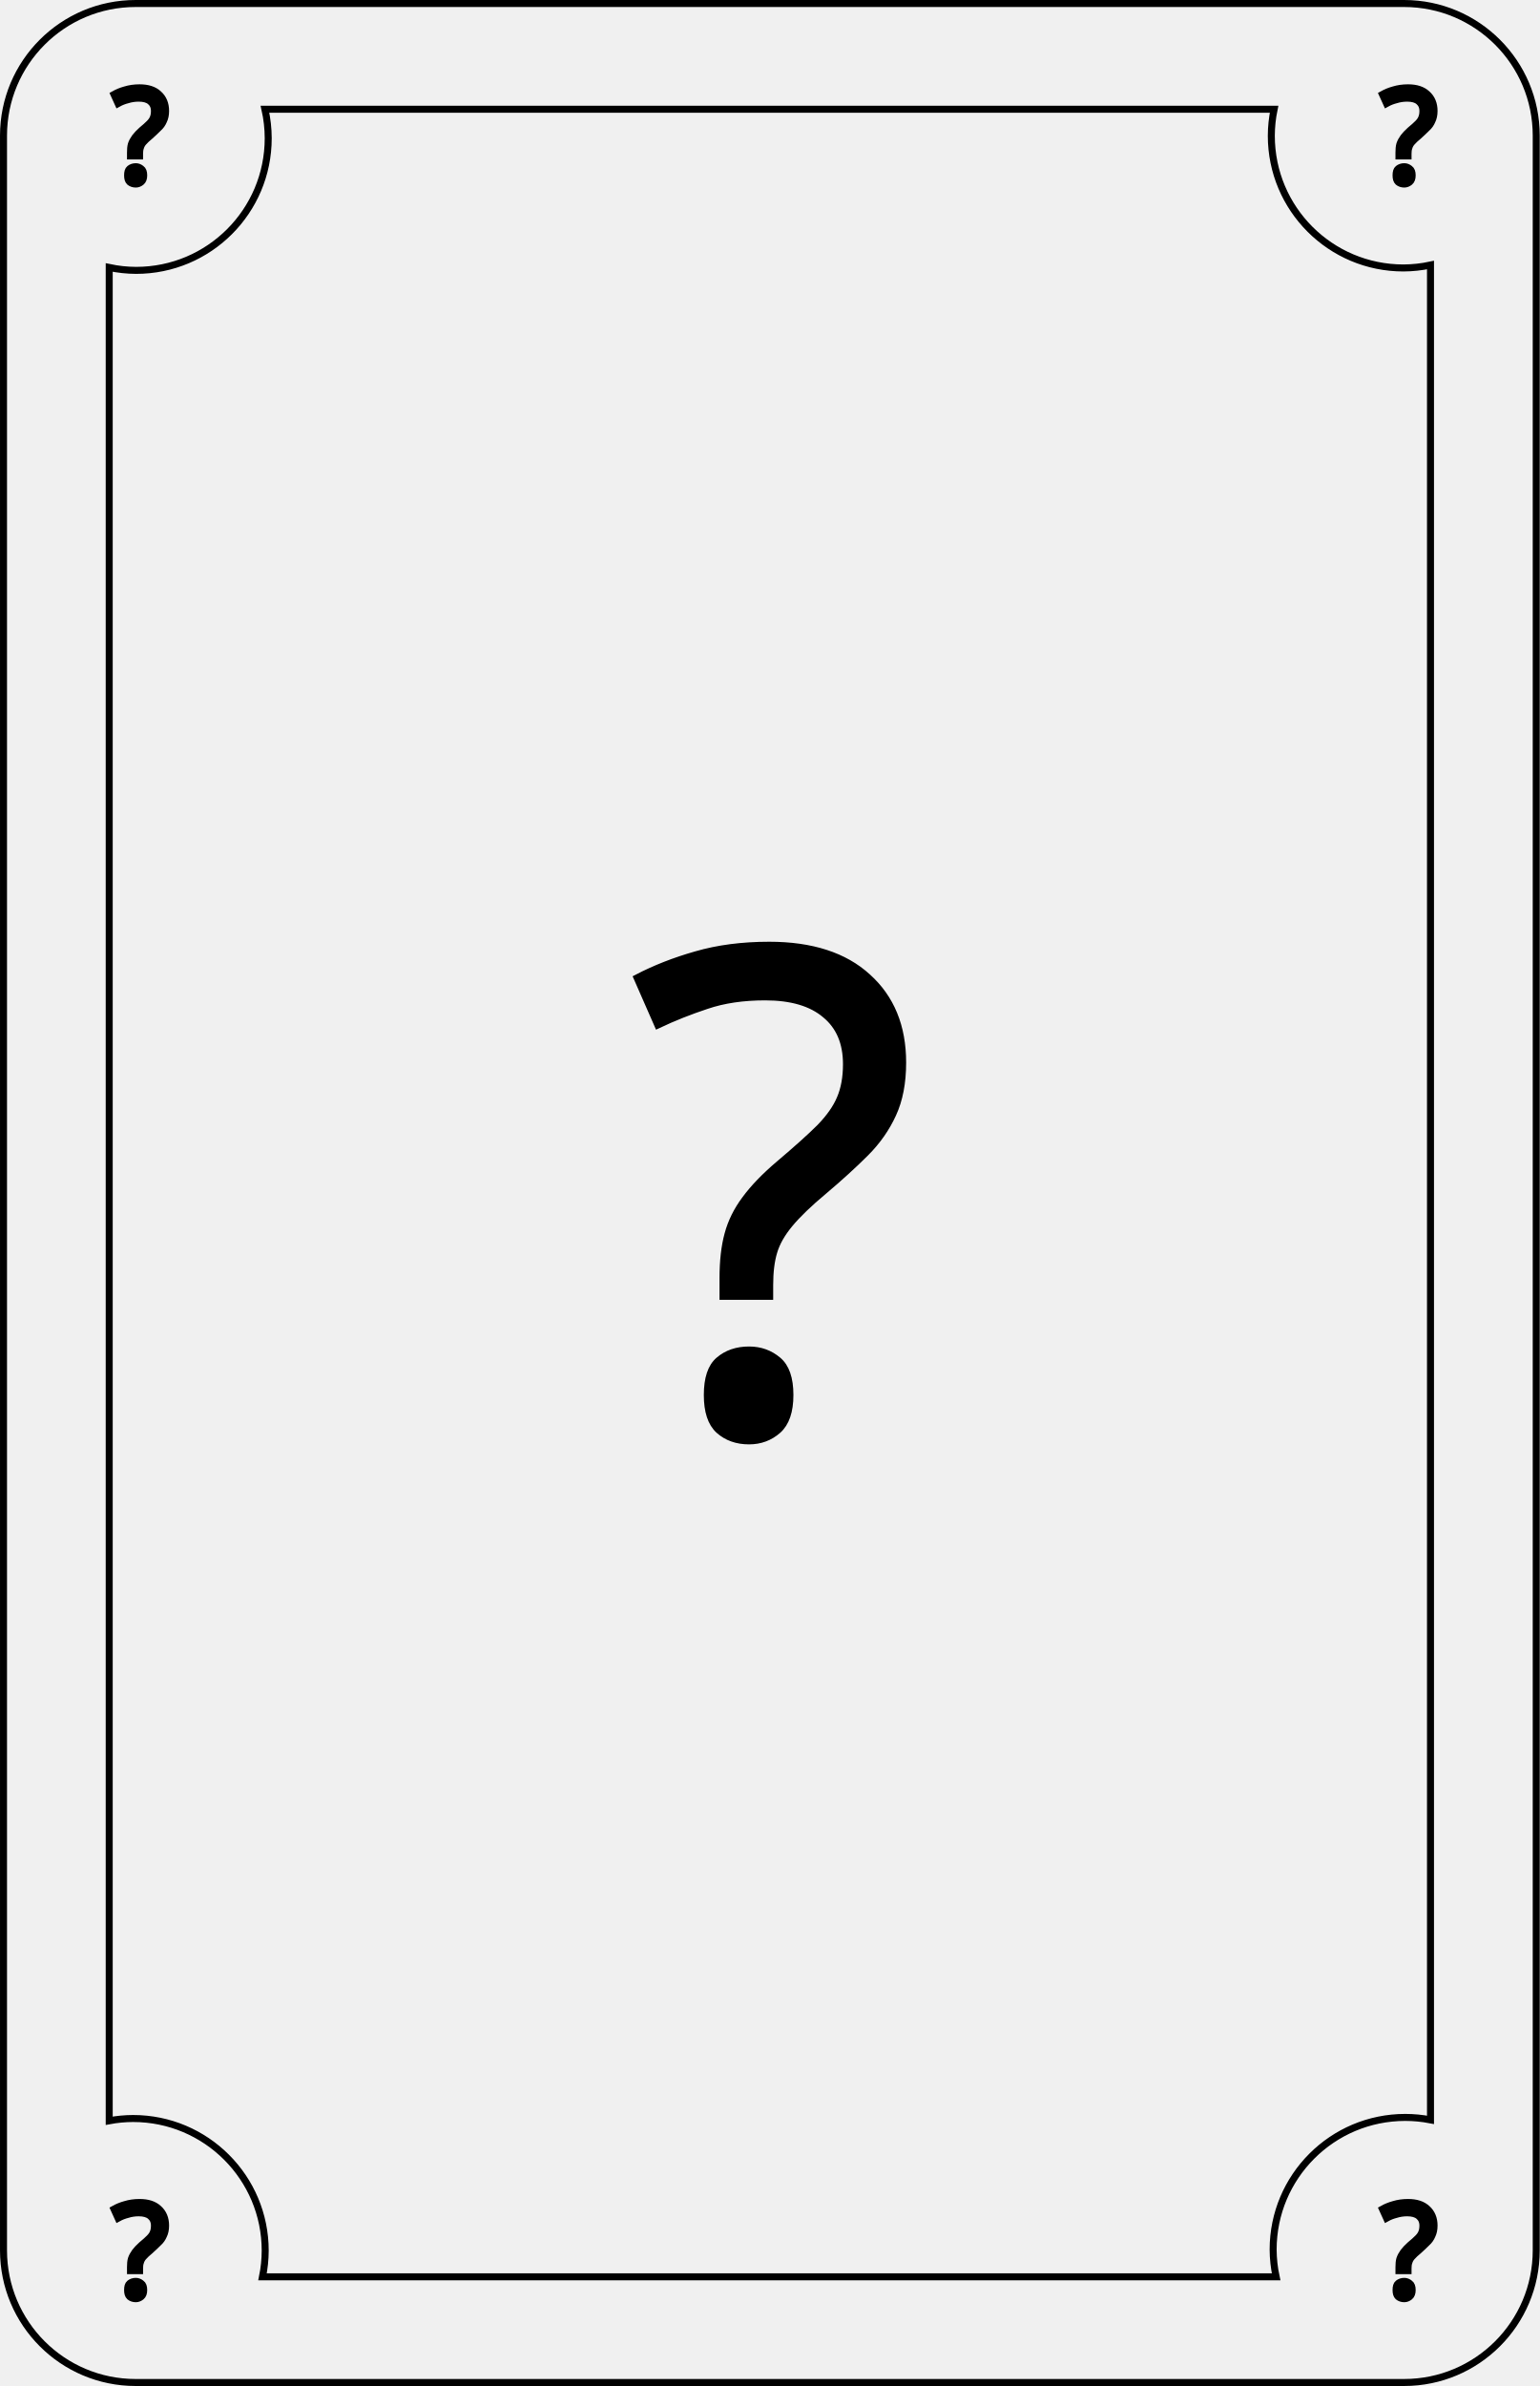
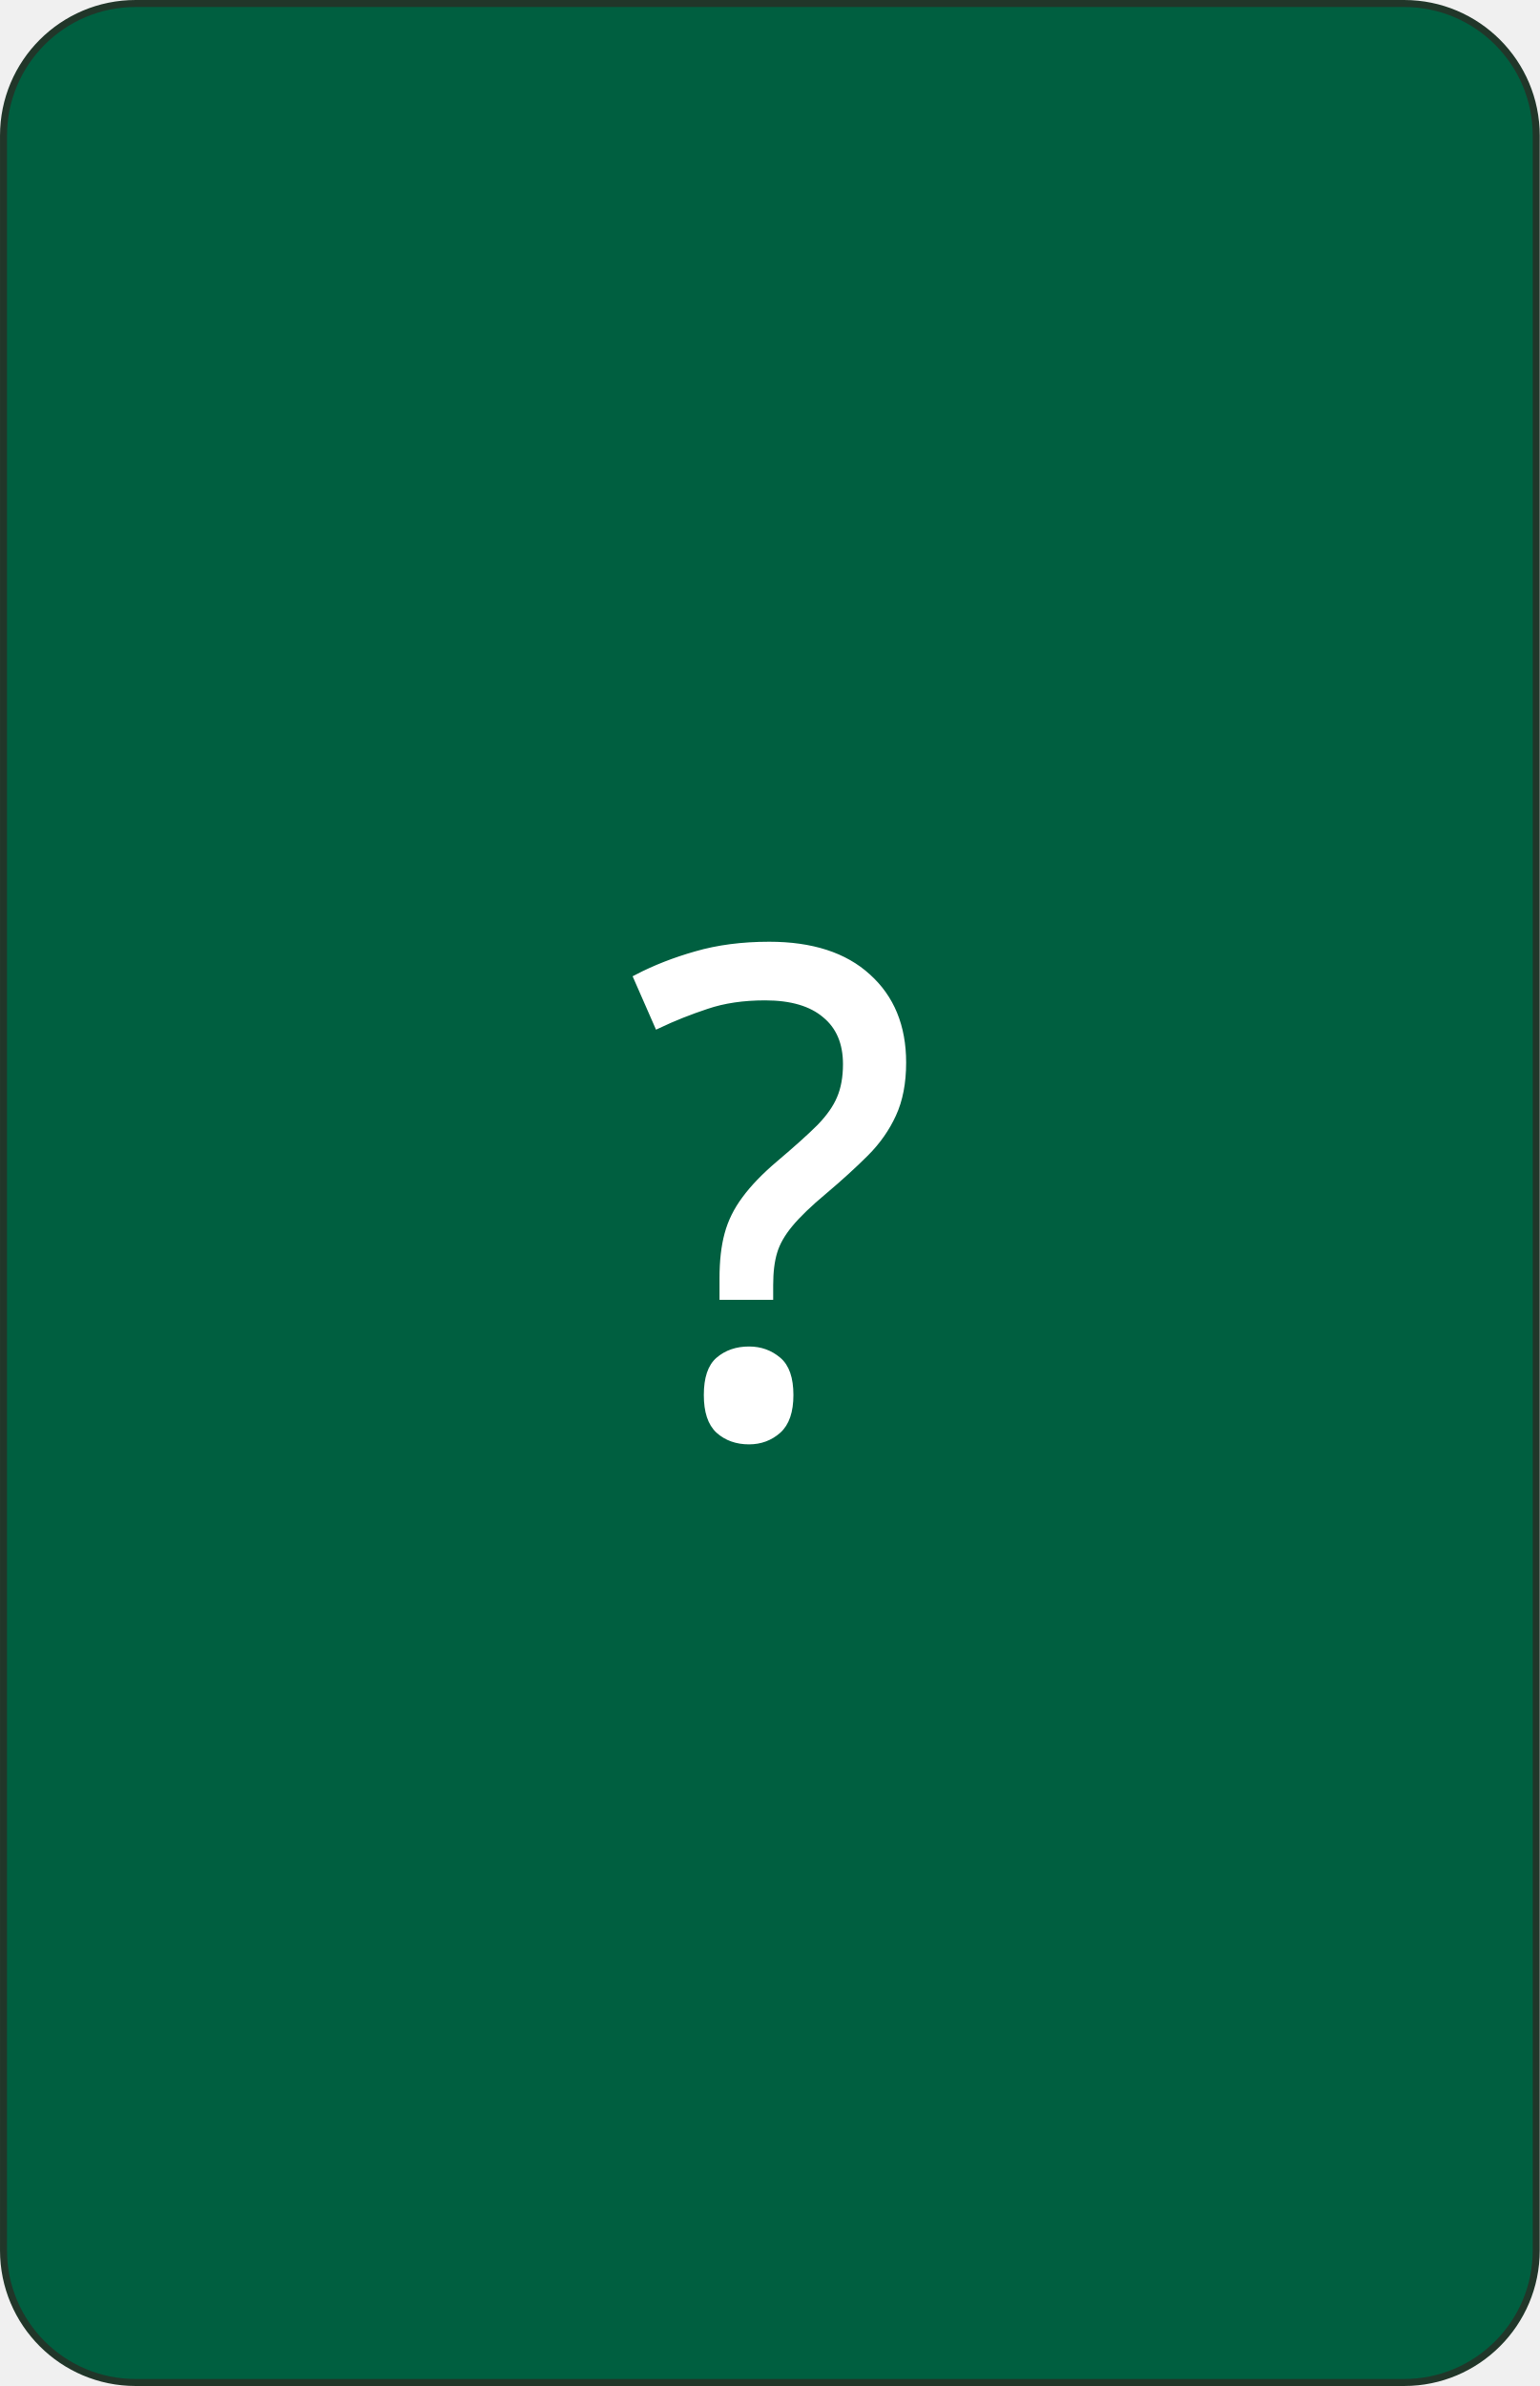
<svg xmlns="http://www.w3.org/2000/svg" width="58.265mm" height="90.265mm" viewBox="0 0 58.265 90.265" version="1.1" id="svg5">
  <defs id="defs2" />
  <g id="layer1" transform="translate(-79.2695,-255.6019)">
    <g id="g3985" transform="translate(-137.2418,73.11132)">
      <g id="g3966" transform="translate(0,-17.82396)">
-         <circle style="fill:none;stroke:none;stroke-width:0.265;stroke-opacity:1" id="path1141-1-9-2-0" cx="269.644" cy="285.447" r="5" />
-         <text xml:space="preserve" style="font-style:normal;font-variant:normal;font-weight:normal;font-stretch:normal;font-size:4.939px;font-family:'Noto Sans';-inkscape-font-specification:'Noto Sans';fill:none;stroke:#000000;stroke-width:0.265;stroke-opacity:1" x="268.76" y="287.212" id="text1197-0-7-1-2">
-           <tspan id="tspan1195-6-7-7-7" style="font-style:normal;font-variant:normal;font-weight:normal;font-stretch:normal;font-size:4.939px;font-family:'Noto Sans';-inkscape-font-specification:'Noto Sans';fill:#000000;fill-opacity:1;stroke-width:0.265" x="268.76" y="287.212">?</tspan>
-         </text>
-         <circle style="fill:none;stroke:none;stroke-width:0.265;stroke-opacity:1" id="path1141-5-6-85-6" cx="221.644" cy="285.447" r="5" />
-         <text xml:space="preserve" style="font-style:normal;font-variant:normal;font-weight:normal;font-stretch:normal;font-size:4.939px;font-family:'Noto Sans';-inkscape-font-specification:'Noto Sans';fill:none;stroke:#000000;stroke-width:0.265;stroke-opacity:1" x="220.76" y="287.212" id="text1197-9-7-7-1">
-           <tspan id="tspan1195-4-3-4-3" style="font-style:normal;font-variant:normal;font-weight:normal;font-stretch:normal;font-size:4.939px;font-family:'Noto Sans';-inkscape-font-specification:'Noto Sans';fill:#000000;fill-opacity:1;stroke-width:0.265" x="220.76" y="287.212">?</tspan>
-         </text>
-         <rect style="fill:none;stroke:#000000;stroke-width:0.265;stroke-opacity:1" id="rect111-6-1-2" width="58" height="90" x="216.644" y="200.447" rx="5" />
-         <path id="rect111-3-5-8-1" style="fill:none;stroke:#000000;stroke-width:0.265;stroke-opacity:1" d="m 226.537,204.447 a 5,5 0 0 1 0.124,1.096 5,5 0 0 1 -5,5 5,5 0 0 1 -1.017,-0.109 v 70.111 a 5,5 0 0 1 0.903,-0.085 5,5 0 0 1 5,5 5,5 0 0 1 -0.102,0.988 h 38.356 a 5,5 0 0 1 -0.113,-1.029 5,5 0 0 1 5,-5 5,5 0 0 1 0.955,0.092 v -70.17 a 5,5 0 0 1 -1.024,0.111 5,5 0 0 1 -5,-5 5,5 0 0 1 0.105,-1.004 z" />
-         <circle style="fill:none;stroke:none;stroke-width:0.265;stroke-opacity:1" id="path1141-0-6-5-5" cx="221.644" cy="205.447" r="5" />
-         <text xml:space="preserve" style="font-style:normal;font-variant:normal;font-weight:normal;font-stretch:normal;font-size:4.939px;font-family:'Noto Sans';-inkscape-font-specification:'Noto Sans';fill:none;stroke:#000000;stroke-width:0.265;stroke-opacity:1" x="220.76" y="207.212" id="text1197-91-3-9-9">
-           <tspan id="tspan1195-7-9-7-9" style="font-style:normal;font-variant:normal;font-weight:normal;font-stretch:normal;font-size:4.939px;font-family:'Noto Sans';-inkscape-font-specification:'Noto Sans';fill:#000000;fill-opacity:1;stroke-width:0.265" x="220.76" y="207.212">?</tspan>
-         </text>
-         <circle style="fill:none;stroke:none;stroke-width:0.265;stroke-opacity:1" id="path1141-4-53-1" cx="269.644" cy="205.447" r="5" />
-         <text xml:space="preserve" style="font-style:normal;font-variant:normal;font-weight:normal;font-stretch:normal;font-size:4.939px;font-family:'Noto Sans';-inkscape-font-specification:'Noto Sans';fill:none;stroke:#000000;stroke-width:0.265;stroke-opacity:1" x="268.76" y="207.212" id="text1197-8-8-4">
-           <tspan id="tspan1195-1-8-9" style="font-style:normal;font-variant:normal;font-weight:normal;font-stretch:normal;font-size:4.939px;font-family:'Noto Sans';-inkscape-font-specification:'Noto Sans';fill:#000000;fill-opacity:1;stroke-width:0.265" x="268.76" y="207.212">?</tspan>
-         </text>
+         <rect style="fill:#005f40;stroke:#213629;stroke-width:0.265;stroke-opacity:1;fill-opacity:1" id="rect111-6-1-2" width="58" height="90" x="216.644" y="200.447" rx="5" />
      </g>
-       <text xml:space="preserve" style="font-style:normal;font-variant:normal;font-weight:normal;font-stretch:normal;font-size:25.4px;font-family:'Noto Sans';-inkscape-font-specification:'Noto Sans';fill:#000000;fill-opacity:1;stroke:#000000;stroke-width:0.265;stroke-opacity:1" x="240.31" y="236.64" id="text1429-2-3-1">
-         <tspan id="tspan1427-9-1-0" style="font-size:25.4px;stroke-width:0.265" x="240.31" y="236.64">?</tspan>
+       <text xml:space="preserve" style="font-style:normal;font-variant:normal;font-weight:normal;font-stretch:normal;font-size:25.4px;font-family:'Noto Sans';-inkscape-font-specification:'Noto Sans';fill:#ffffff;fill-opacity:1;stroke:#ffffff;stroke-width:0.265;stroke-opacity:1" x="240.31" y="236.64" id="text1429-2-3-1">
+         <tspan id="tspan1427-9-1-0" style="font-size:25.4px;stroke-width:0.265;fill:#ffffff;fill-opacity:1;stroke:#ffffff;stroke-opacity:1" x="240.31" y="236.64">?</tspan>
      </text>
    </g>
  </g>
</svg>
